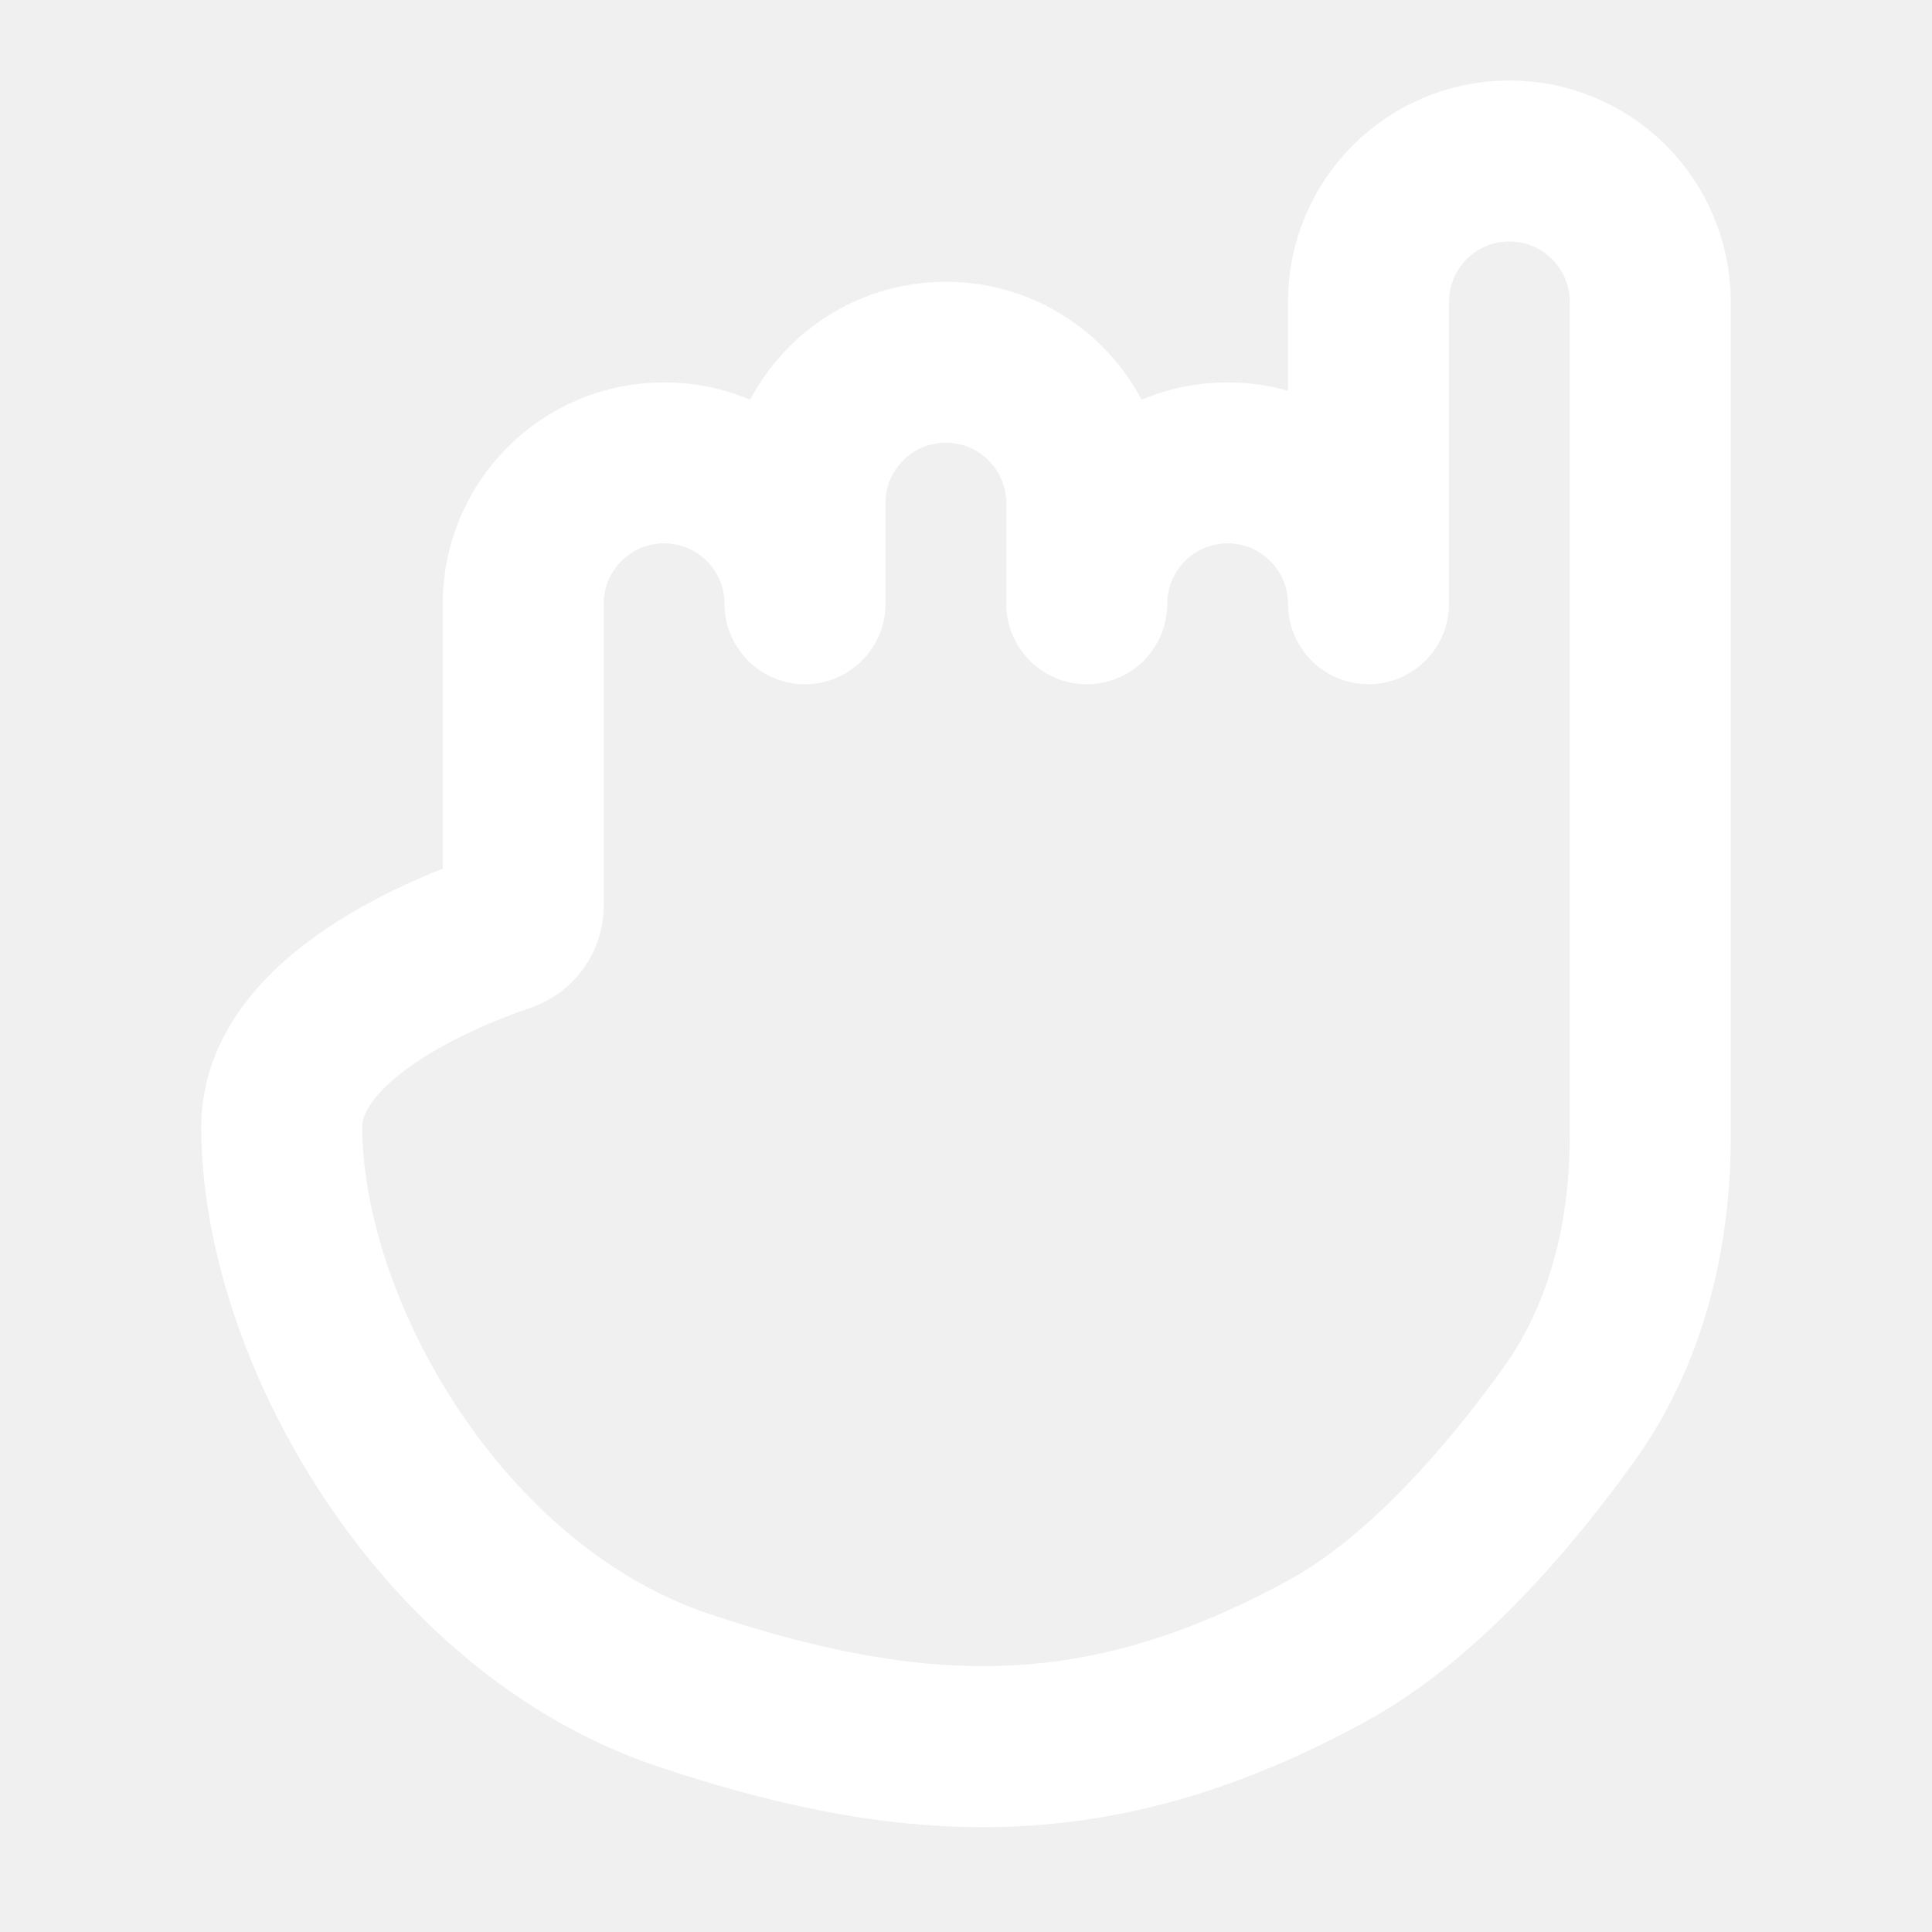
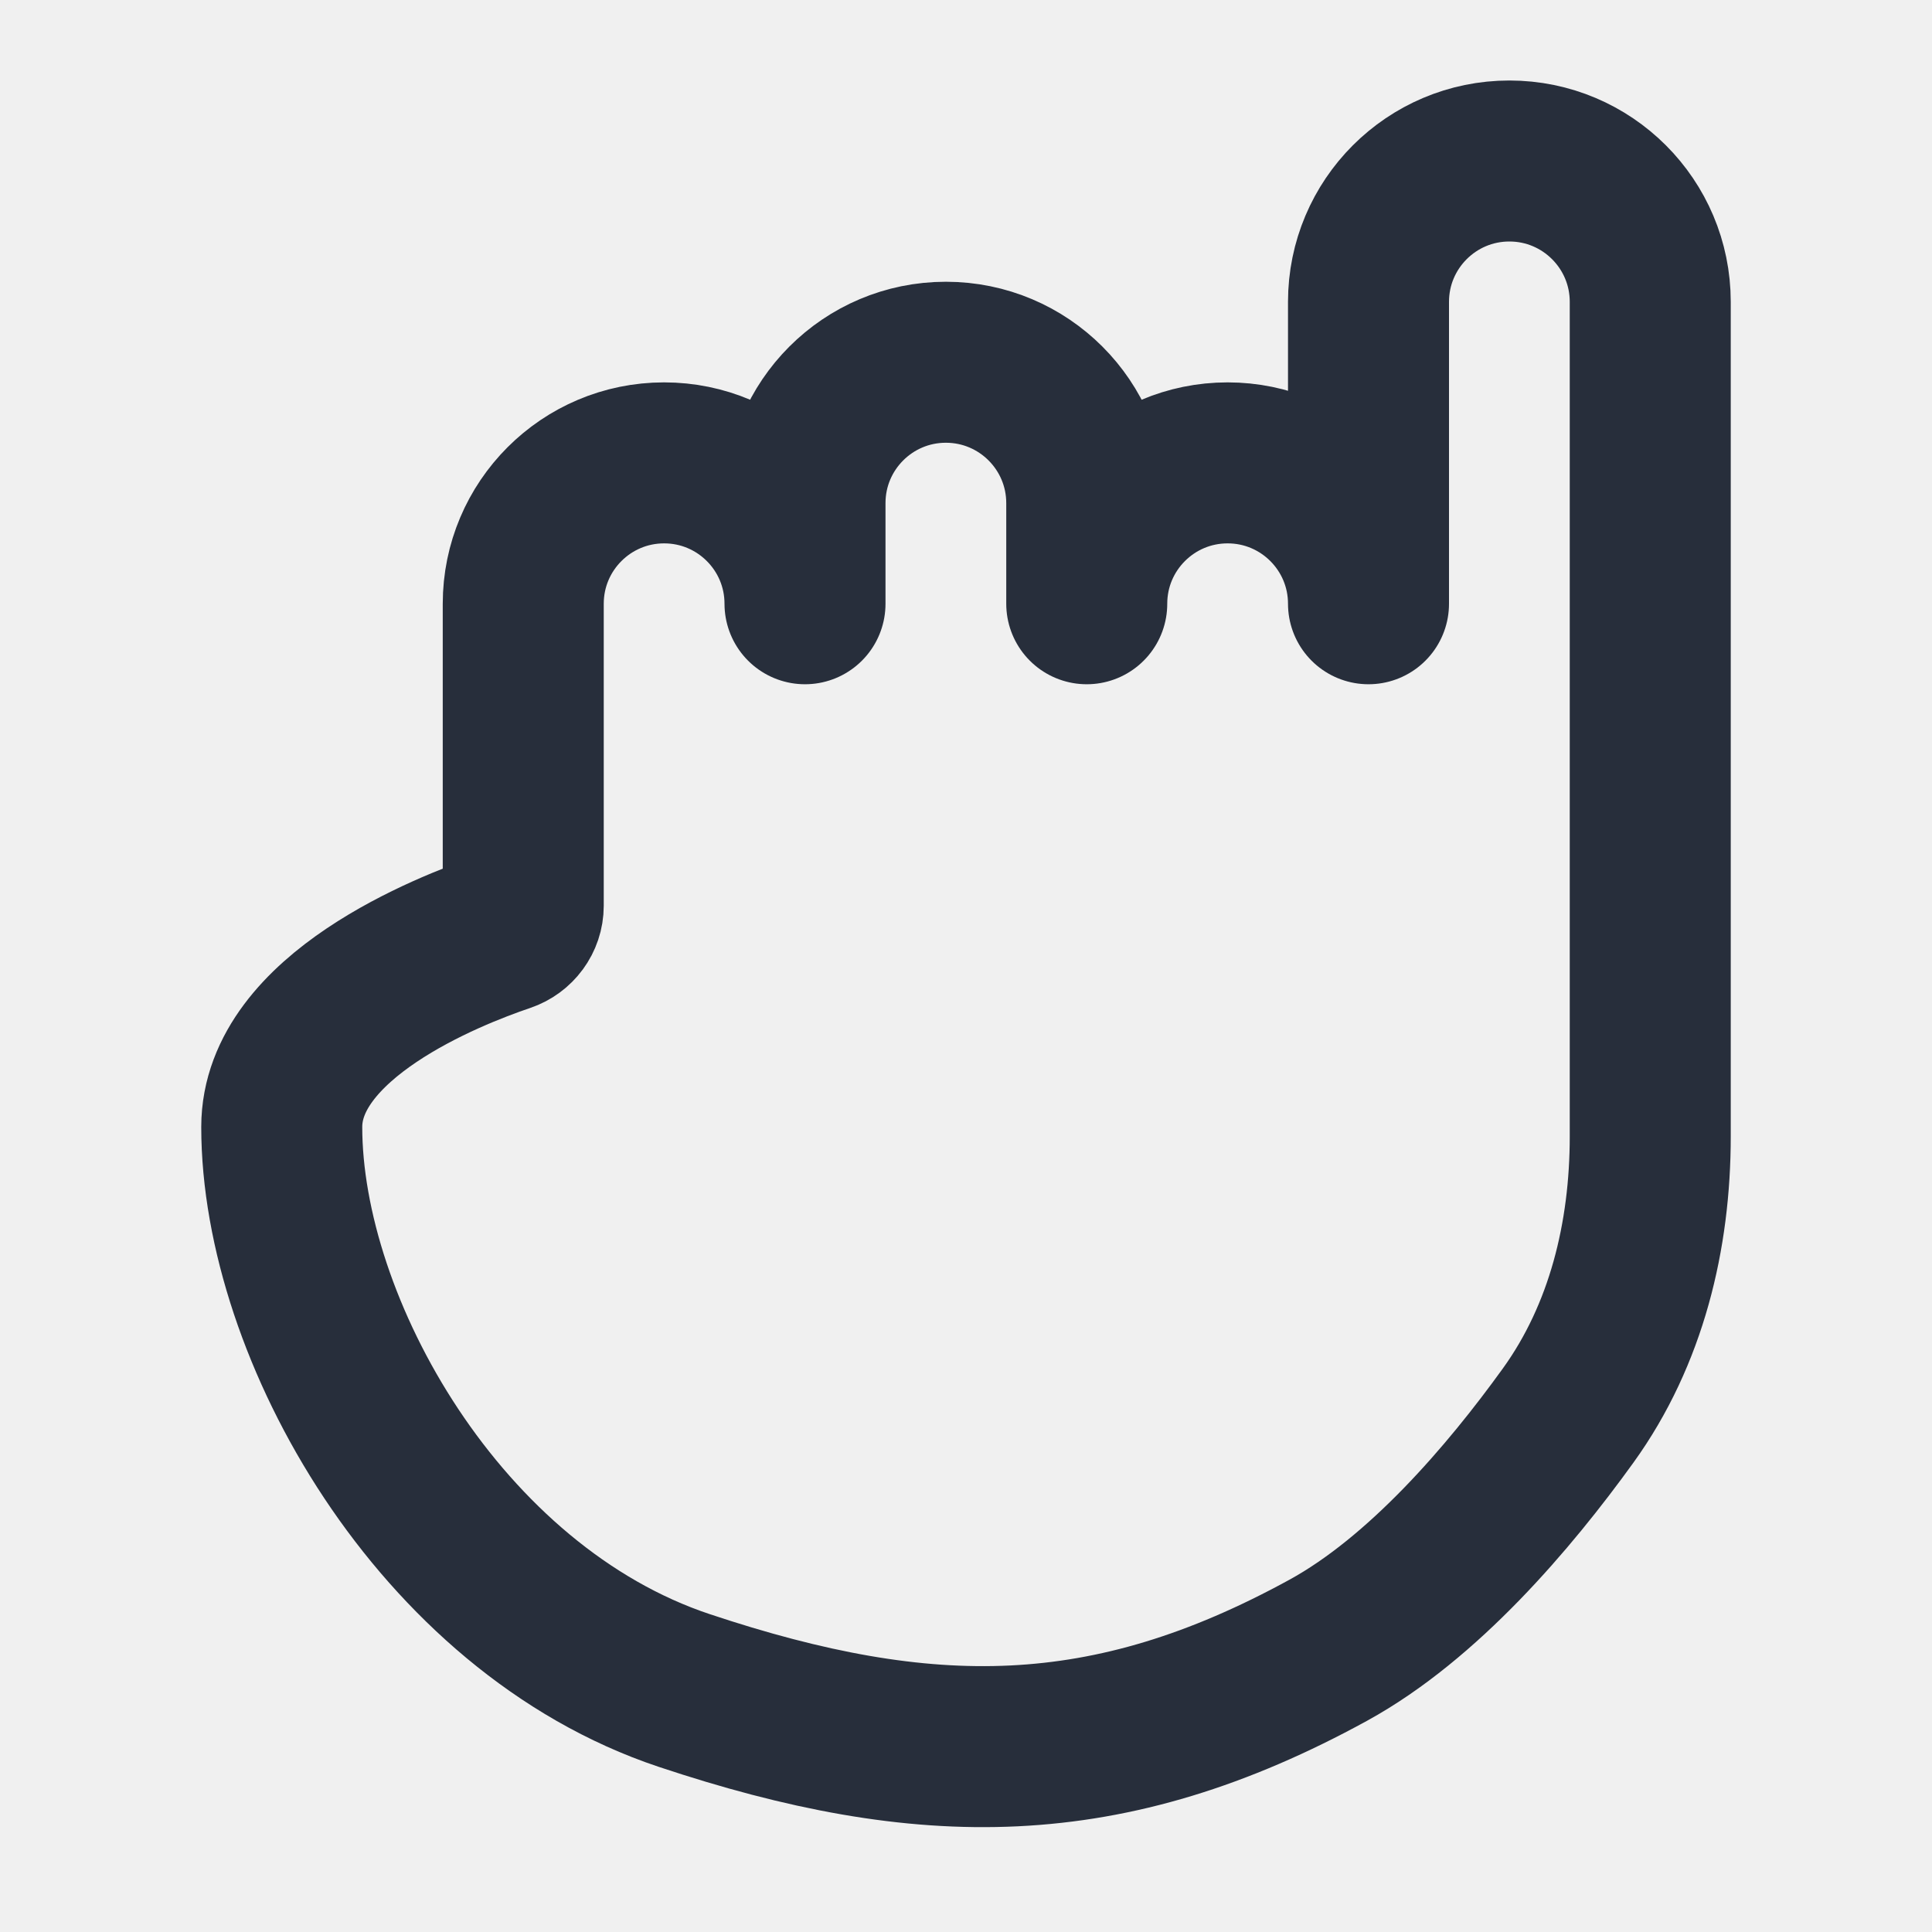
<svg xmlns="http://www.w3.org/2000/svg" width="24" height="24" viewBox="0 0 48 48" fill="none">
-   <path d="M33 41C27.52 44.003 23 44 17 42C10.924 39.974 7 33 7 28C7 25.256 11.114 23.628 12.529 23.149C12.807 23.055 13 22.797 13 22.502V15C13 13.067 14.567 11.5 16.5 11.5C18.433 11.5 20 13.067 20 15V12.5C20 10.567 21.567 9 23.5 9C25.433 9 27 10.567 27 12.5V15C27 13.067 28.567 11.5 30.5 11.5C32.433 11.5 34 13.067 34 15V7.5C34 5.567 35.567 4 37.5 4C39.433 4 41 5.567 41 7.5V28.232C41 30.704 40.408 33.16 38.962 35.166C37.492 37.205 35.357 39.708 33 41Z" fill="none" stroke="#ffffff" stroke-width="4" stroke-linecap="round" stroke-linejoin="round" />
+   <path d="M33 41C27.52 44.003 23 44 17 42C10.924 39.974 7 33 7 28C7 25.256 11.114 23.628 12.529 23.149C12.807 23.055 13 22.797 13 22.502V15C13 13.067 14.567 11.5 16.5 11.5C18.433 11.5 20 13.067 20 15V12.5C20 10.567 21.567 9 23.5 9C25.433 9 27 10.567 27 12.5V15C27 13.067 28.567 11.5 30.5 11.5C32.433 11.5 34 13.067 34 15V7.5C34 5.567 35.567 4 37.5 4C39.433 4 41 5.567 41 7.5V28.232C41 30.704 40.408 33.16 38.962 35.166C37.492 37.205 35.357 39.708 33 41Z" fill="none" stroke="#272e3b" stroke-width="4" stroke-linecap="round" stroke-linejoin="round" />
</svg>
